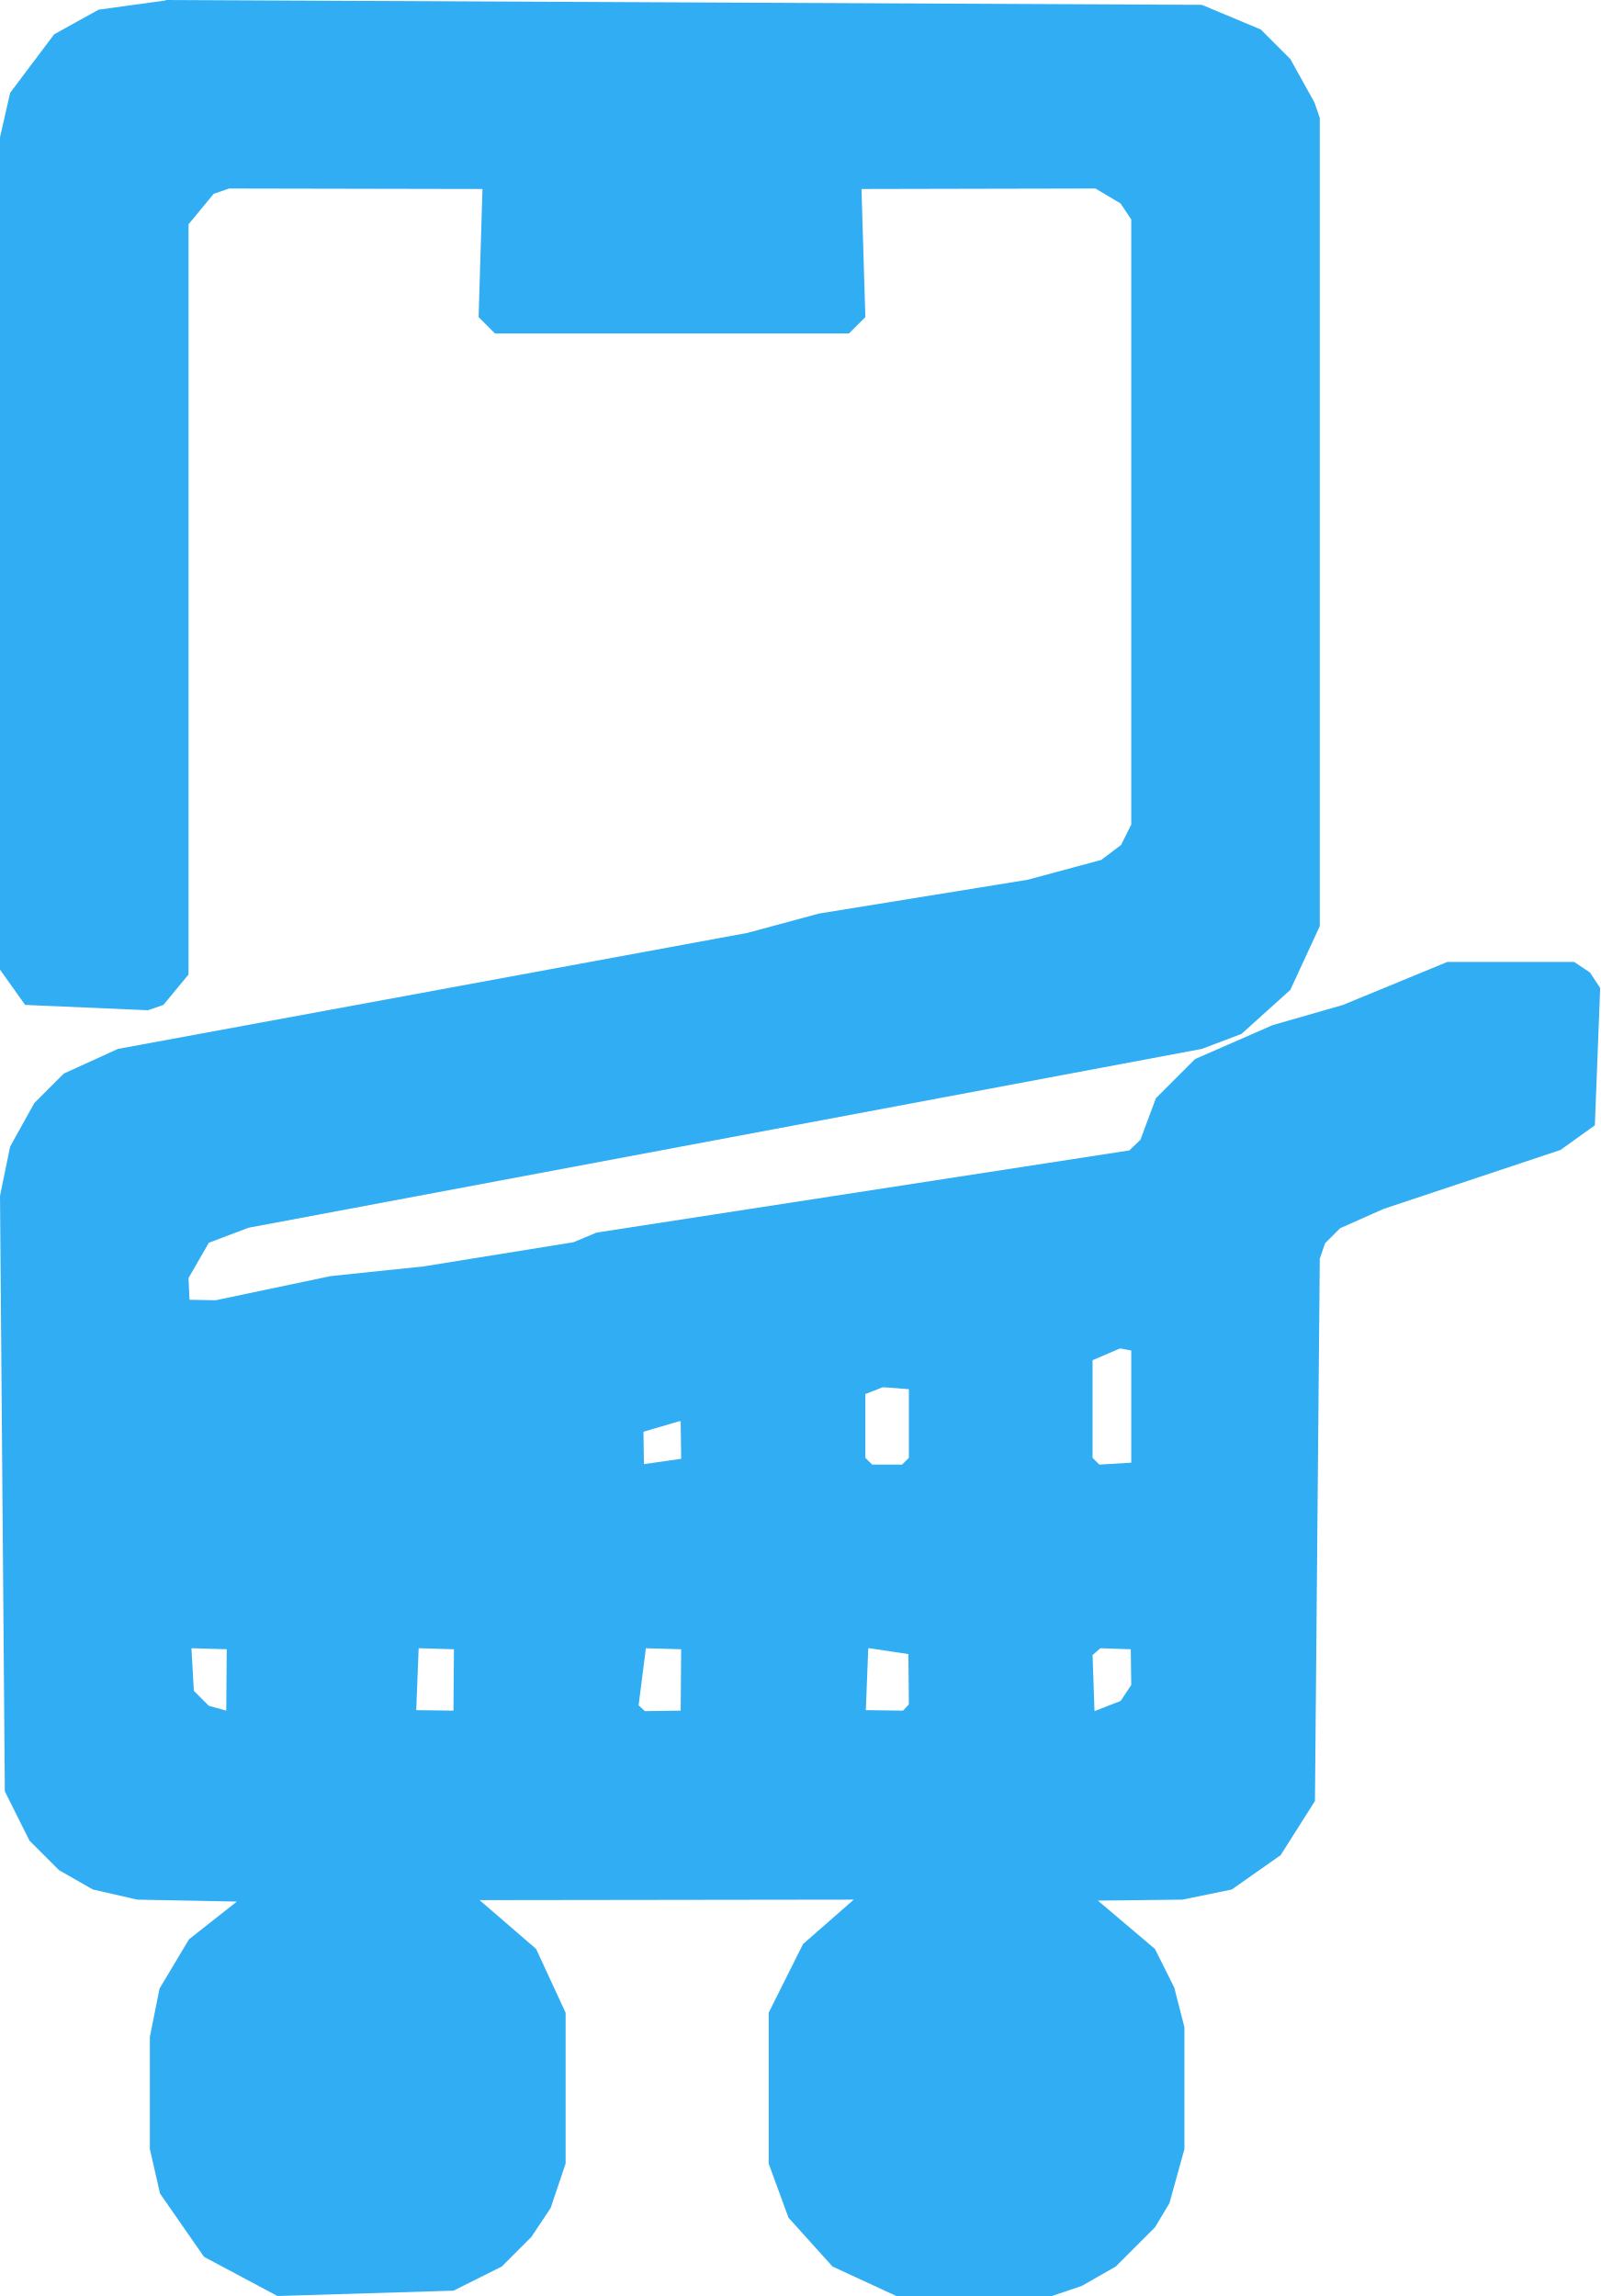
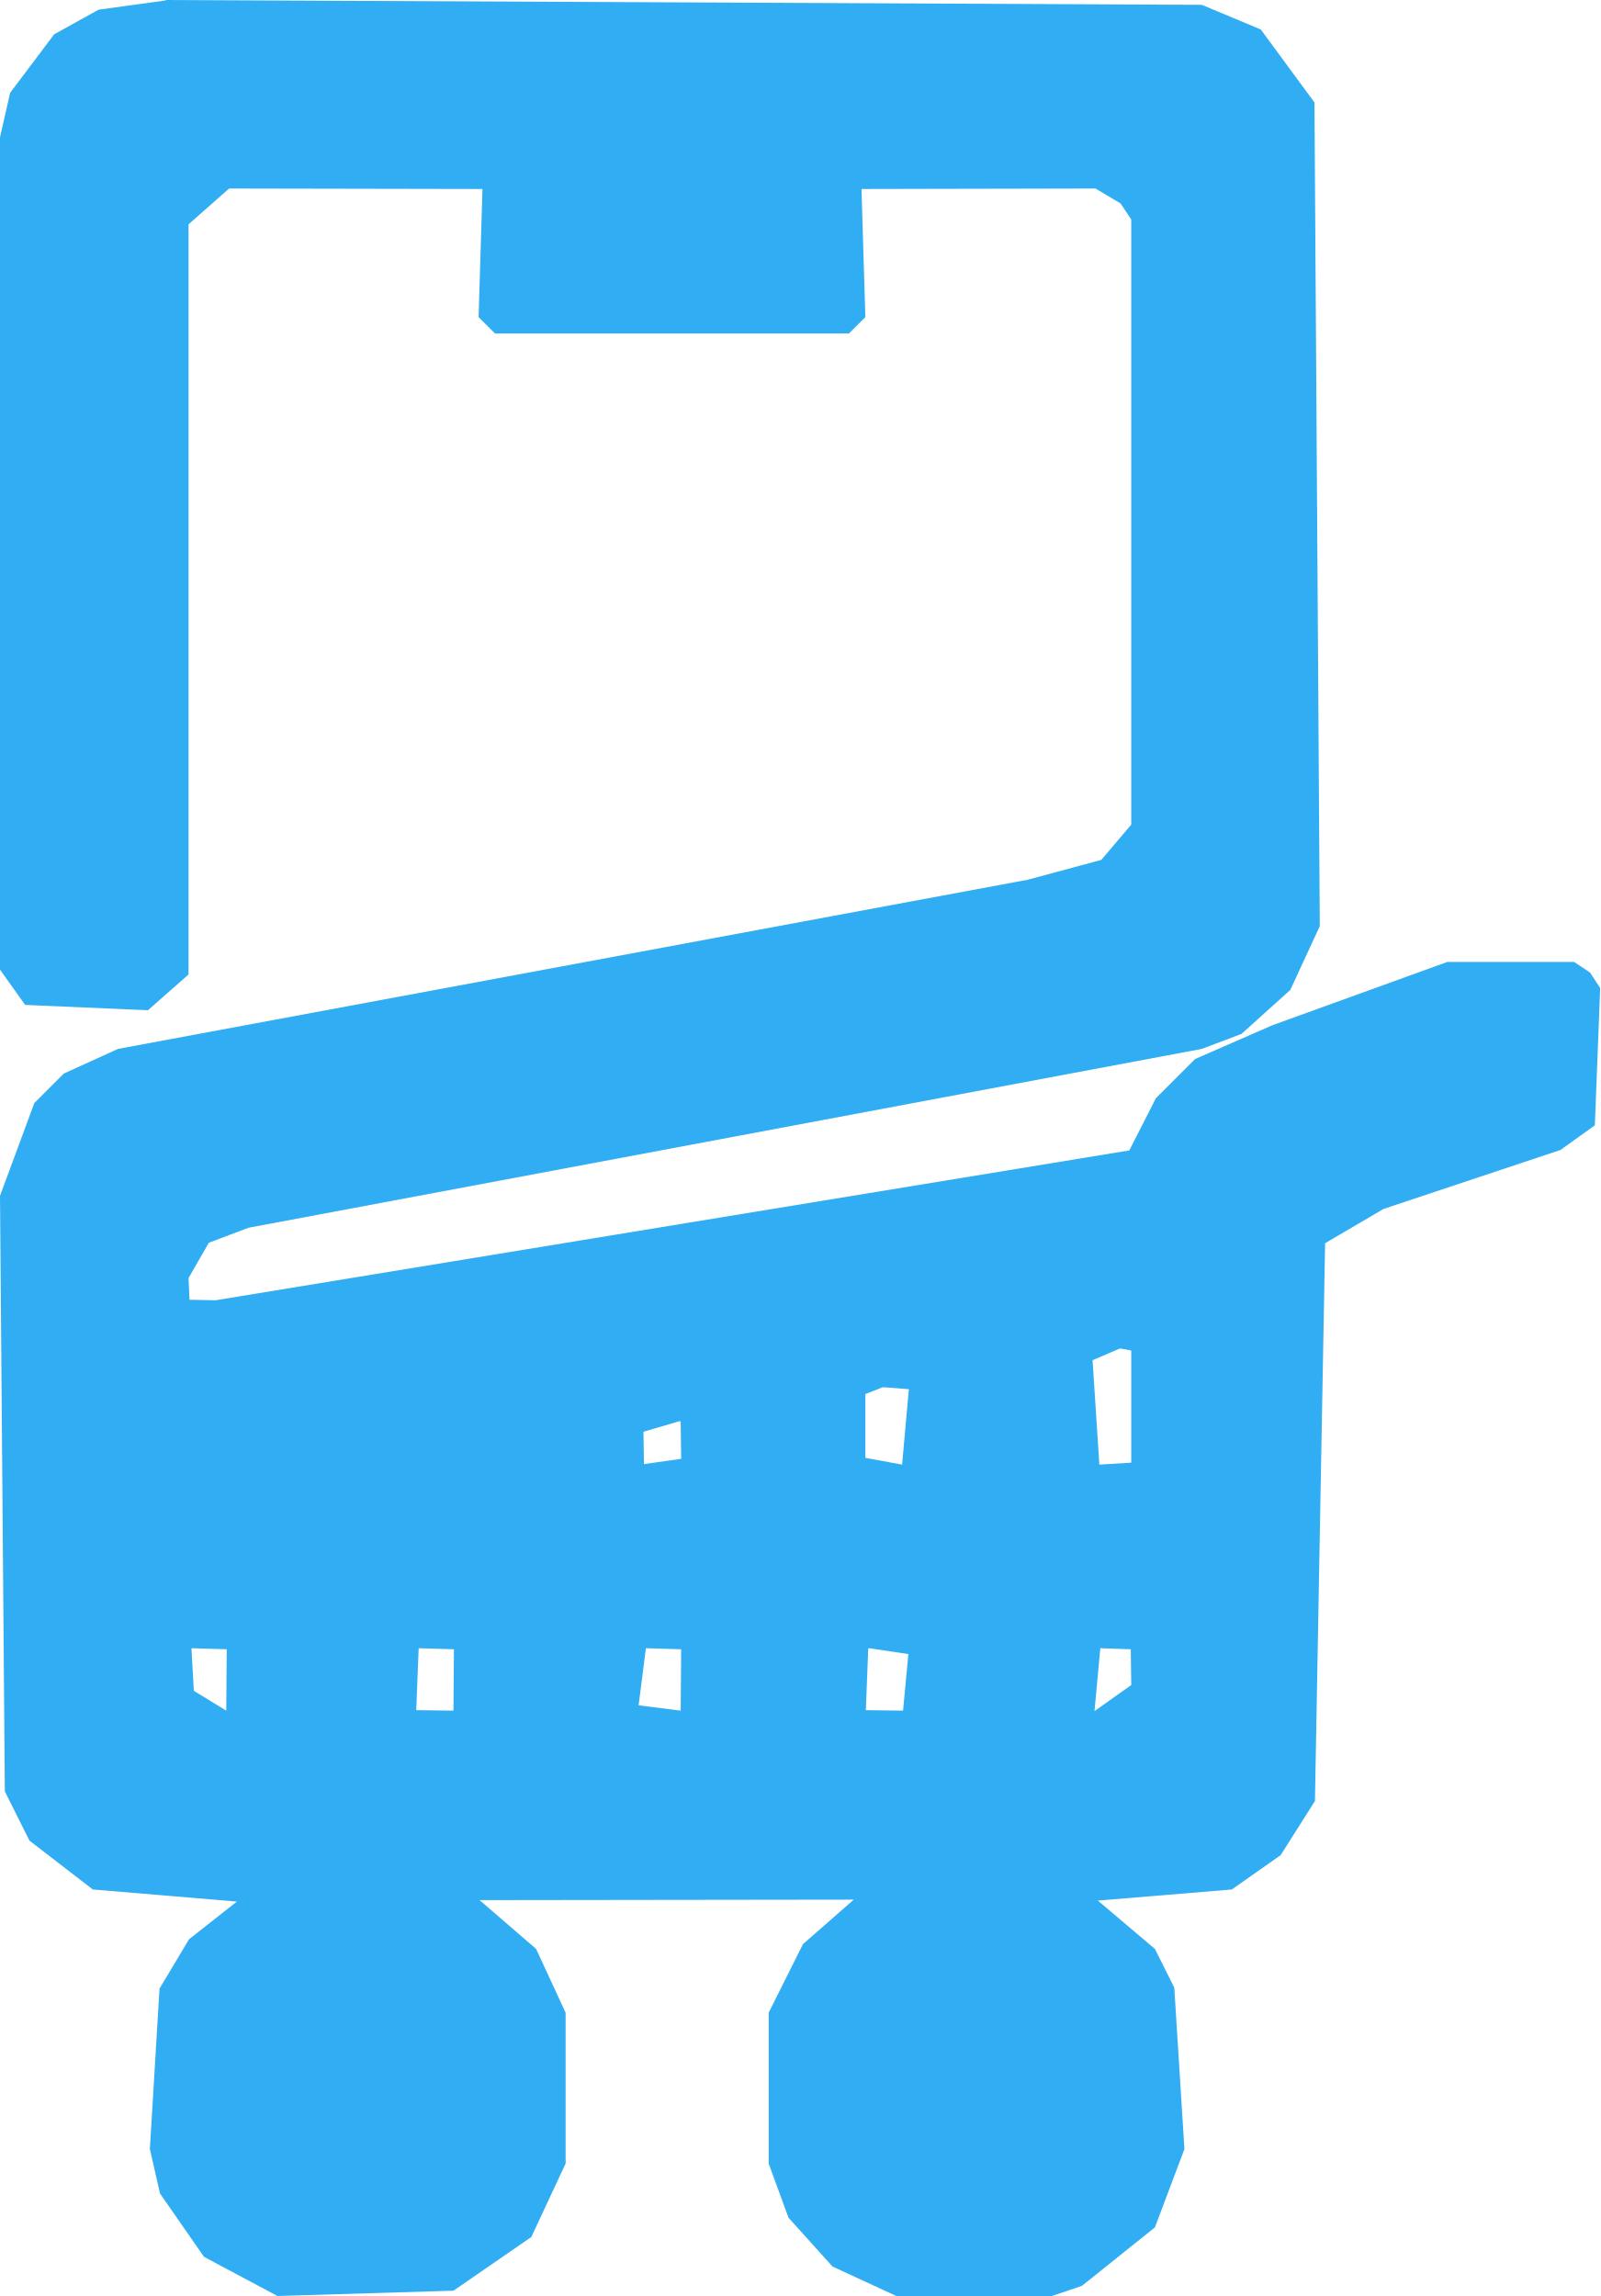
<svg xmlns="http://www.w3.org/2000/svg" viewBox="0 0 331 475" width="331" height="475" role="img" aria-label="GARAH">
-   <path fill="#31AEF3" fill-rule="evenodd" d="M34.4 0.0L248.6 1.0L260.8 6.1L266.9 12.2L271.9 21.2L273.0 24.4L273.0 191.6L266.9 204.8L256.8 213.9L248.6 217.0L51.4 254.0L43.2 257.1L39.0 264.4L39.2 268.9L44.6 269.0L68.4 264.0L87.6 262.0L118.6 257.0L123.4 255.0L233.6 238.0L235.9 235.8L239.1 227.2L247.2 219.1L263.2 212.1L277.8 207.9L299.4 199.0L325.6 199.0L328.9 201.2L331.0 204.4L329.9 232.8L322.8 237.9L286.2 250.1L277.2 254.1L274.1 257.2L273.0 260.4L272.0 372.6L264.9 383.8L254.8 390.9L244.6 393.0L227.1 393.2L238.9 403.2L242.9 411.2L245.0 419.4L245.0 444.6L241.9 455.8L238.9 460.8L230.8 468.9L223.8 472.9L217.6 475.0L185.4 475.0L172.2 468.9L163.1 458.8L159.0 447.6L159.0 416.4L166.1 402.2L176.6 393.0L99.2 393.1L110.9 403.2L117.0 416.4L117.0 447.6L113.9 456.8L109.9 462.8L103.8 468.9L93.8 473.9L57.4 475.0L42.2 466.9L33.1 453.8L31.0 444.6L31.0 421.4L33.0 411.4L39.1 401.2L49.0 393.4L28.4 393.0L19.2 390.9L12.2 386.9L6.1 380.8L1.0 370.6L0.0 247.4L2.1 237.2L7.1 228.2L13.2 222.1L24.4 217.0L154.6 193.0L169.4 189.0L212.6 182.0L227.8 177.9L231.9 174.8L234.0 170.6L234.0 45.4L231.8 42.1L226.6 39.0L178.2 39.1L179.0 65.6L175.6 69.0L102.4 69.0L99.0 65.6L99.8 39.1L47.4 39.0L44.2 40.1L39.0 46.4L39.0 201.6L33.8 207.9L30.6 209.0L5.2 207.9L0.0 200.6L0.0 28.4L2.1 19.2L11.2 7.1L20.4 2.0L34.2 0.1ZM231.6 279.0L226.0 281.4L226.0 301.6L227.4 303.0L234.0 302.6L234.0 279.4L231.9 279.0ZM182.6 287.0L179.0 288.4L179.0 301.6L180.4 303.0L186.6 303.0L188.0 301.6L188.0 287.4L182.9 287.0ZM140.6 294.0L133.1 296.2L133.2 302.9L140.9 301.8L140.8 294.1ZM39.6 341.0L40.1 349.8L43.2 352.9L46.8 353.9L46.9 341.2L39.9 341.0ZM86.6 341.0L86.1 353.8L93.8 353.9L93.9 341.2L86.9 341.0ZM133.6 341.0L132.1 352.8L133.4 354.0L140.8 353.9L140.9 341.2L133.9 341.0ZM179.6 341.0L179.1 353.8L186.8 353.9L188.0 352.6L187.9 342.2L179.9 341.0ZM227.6 341.0L226.0 342.4L226.4 354.0L231.8 351.9L234.0 348.6L233.9 341.2L227.9 341.0Z" />
+   <path fill="#31AEF3" fill-rule="evenodd" d="M34.4 0.0L248.6 1.0L260.8 6.1L271.9 21.2L273.0 191.6L266.9 204.8L256.8 213.9L248.6 217.0L51.4 254.0L43.2 257.1L39.0 264.4L39.2 268.9L44.6 269.0L233.6 238.0L239.1 227.2L247.2 219.1L263.2 212.1L299.4 199.0L325.6 199.0L328.9 201.2L331.0 204.4L329.9 232.8L322.8 237.9L286.2 250.1L274.1 257.2L272.0 372.6L264.9 383.8L254.8 390.9L227.1 393.2L238.9 403.2L242.9 411.2L245.0 444.6L238.9 460.8L223.8 472.9L217.6 475.0L185.4 475.0L172.2 468.9L163.1 458.8L159.0 447.6L159.0 416.4L166.1 402.2L176.6 393.0L99.2 393.1L110.9 403.2L117.0 416.4L117.0 447.6L109.9 462.8L93.8 473.9L57.4 475.0L42.2 466.9L33.1 453.8L31.0 444.6L33.0 411.4L39.1 401.2L49.0 393.4L19.2 390.9L6.1 380.8L1.0 370.6L0.0 247.4L7.1 228.2L13.2 222.1L24.4 217.0L212.6 182.0L227.8 177.9L234.0 170.6L234.0 45.4L231.8 42.1L226.6 39.0L178.2 39.1L179.0 65.6L175.6 69.0L102.4 69.0L99.0 65.6L99.8 39.1L47.4 39.0L39.0 46.4L39.0 201.6L30.6 209.0L5.2 207.9L0.0 200.6L0.0 28.4L2.1 19.2L11.2 7.1L20.4 2.0L34.2 0.1ZM231.6 279.0L226.0 281.4L227.4 303.0L234.0 302.6L234.0 279.4L231.9 279.0ZM182.6 287.0L179.0 288.4L179.0 301.6L186.6 303.0L188.0 287.4L182.9 287.0ZM140.6 294.0L133.1 296.2L133.2 302.9L140.9 301.8L140.8 294.1ZM39.6 341.0L40.1 349.8L46.8 353.9L46.9 341.2L39.9 341.0ZM86.6 341.0L86.1 353.8L93.8 353.9L93.9 341.2L86.9 341.0ZM133.6 341.0L132.1 352.8L140.8 353.9L140.9 341.2L133.9 341.0ZM179.6 341.0L179.1 353.8L186.8 353.9L187.9 342.2L179.9 341.0ZM227.6 341.0L226.4 354.0L234.0 348.6L233.9 341.2L227.9 341.0Z" />
</svg>
